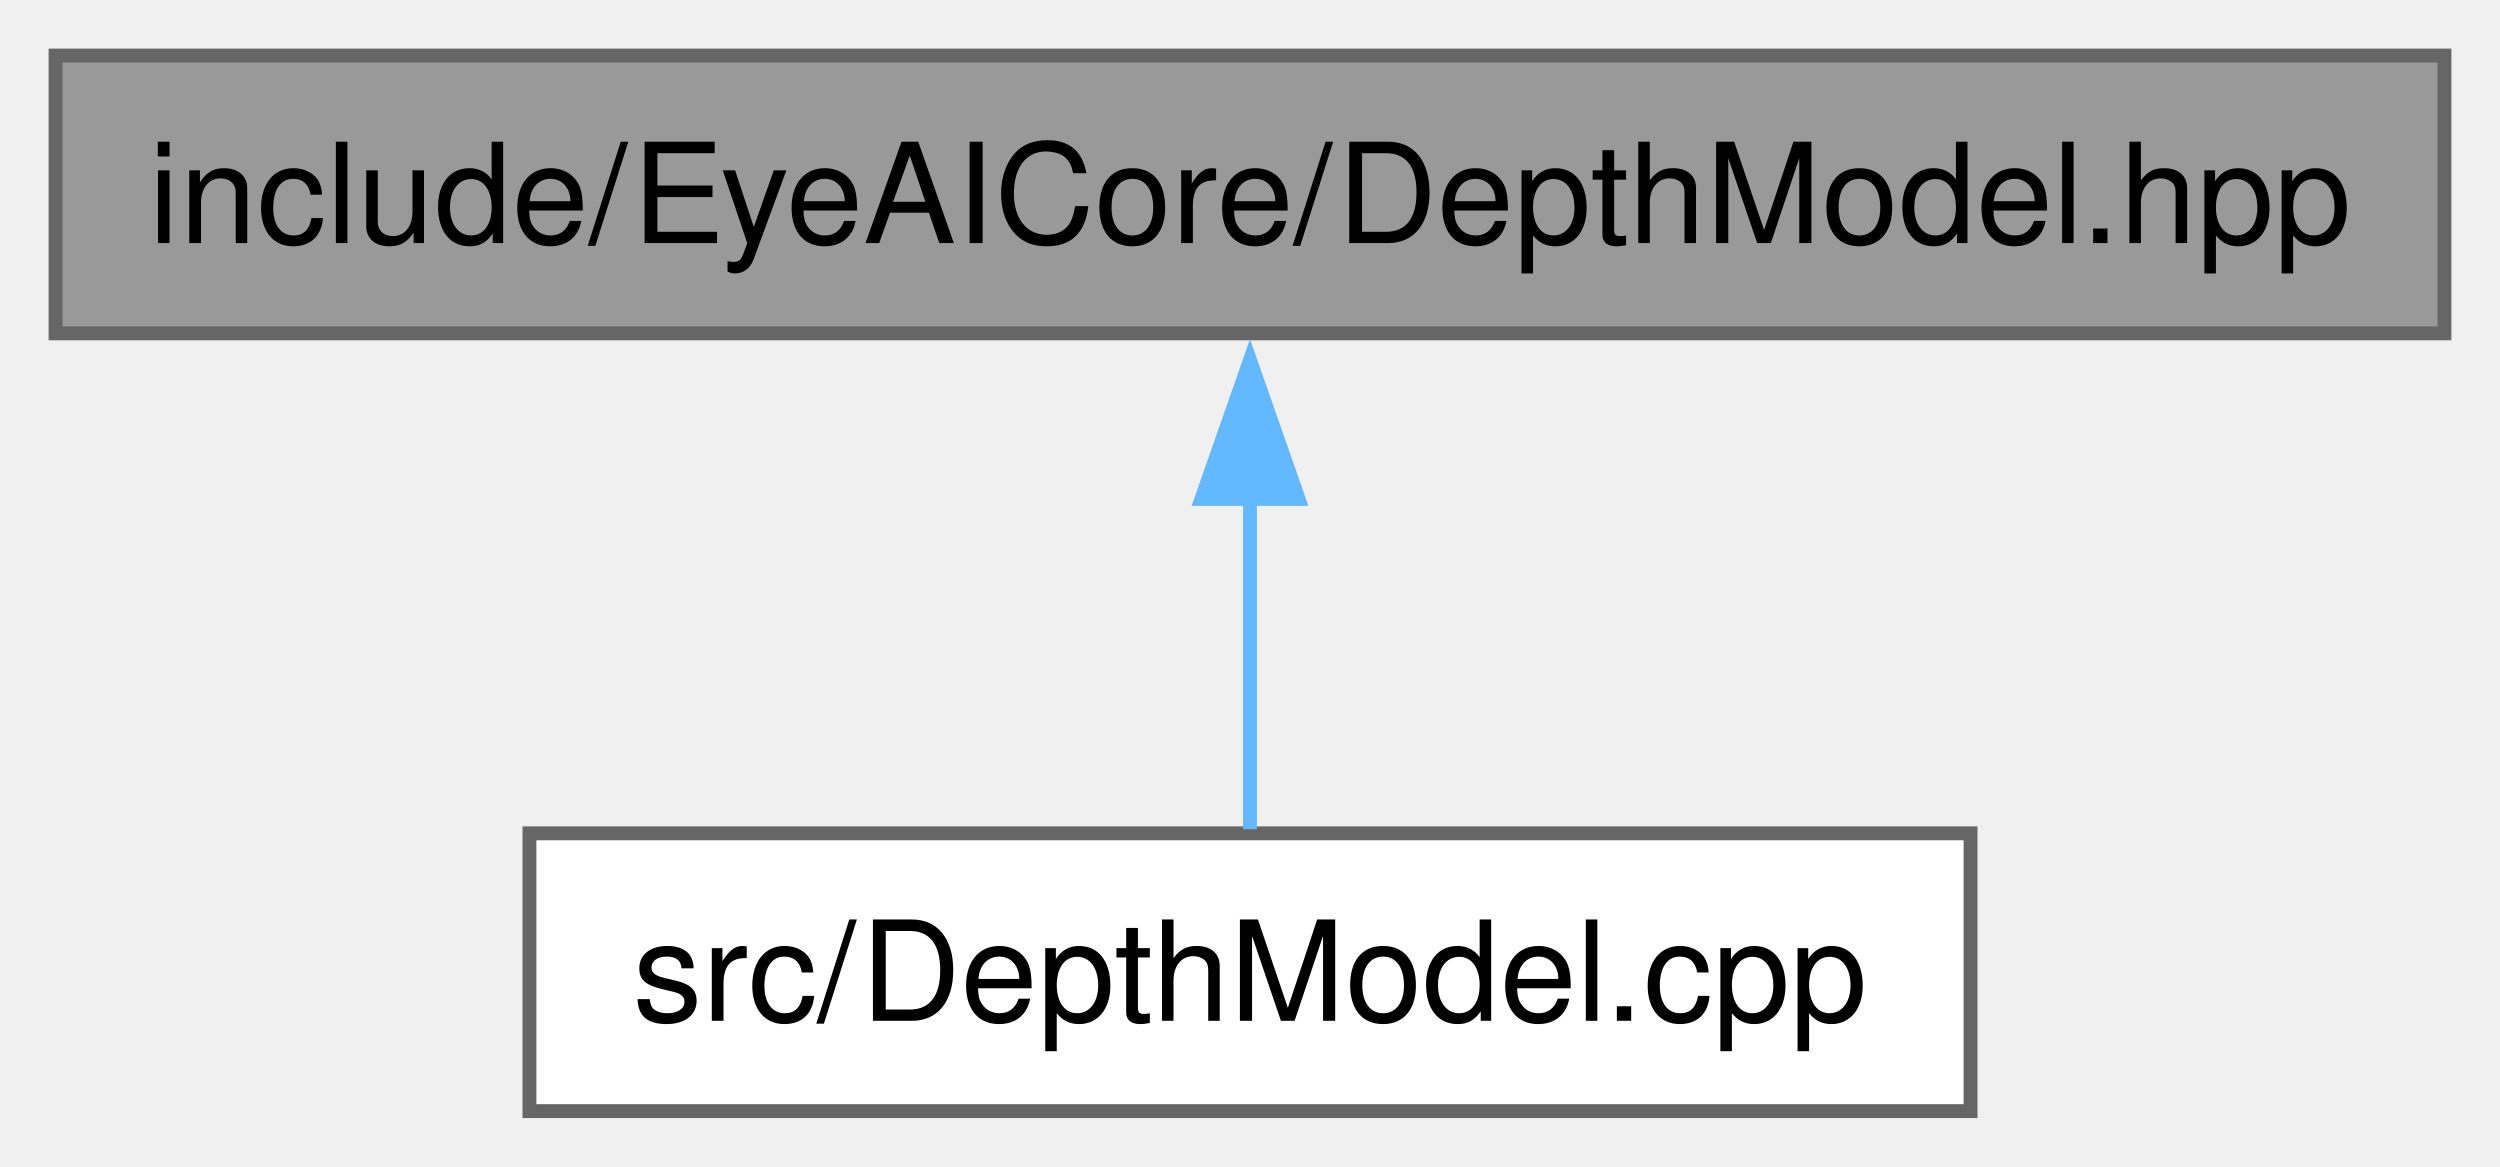
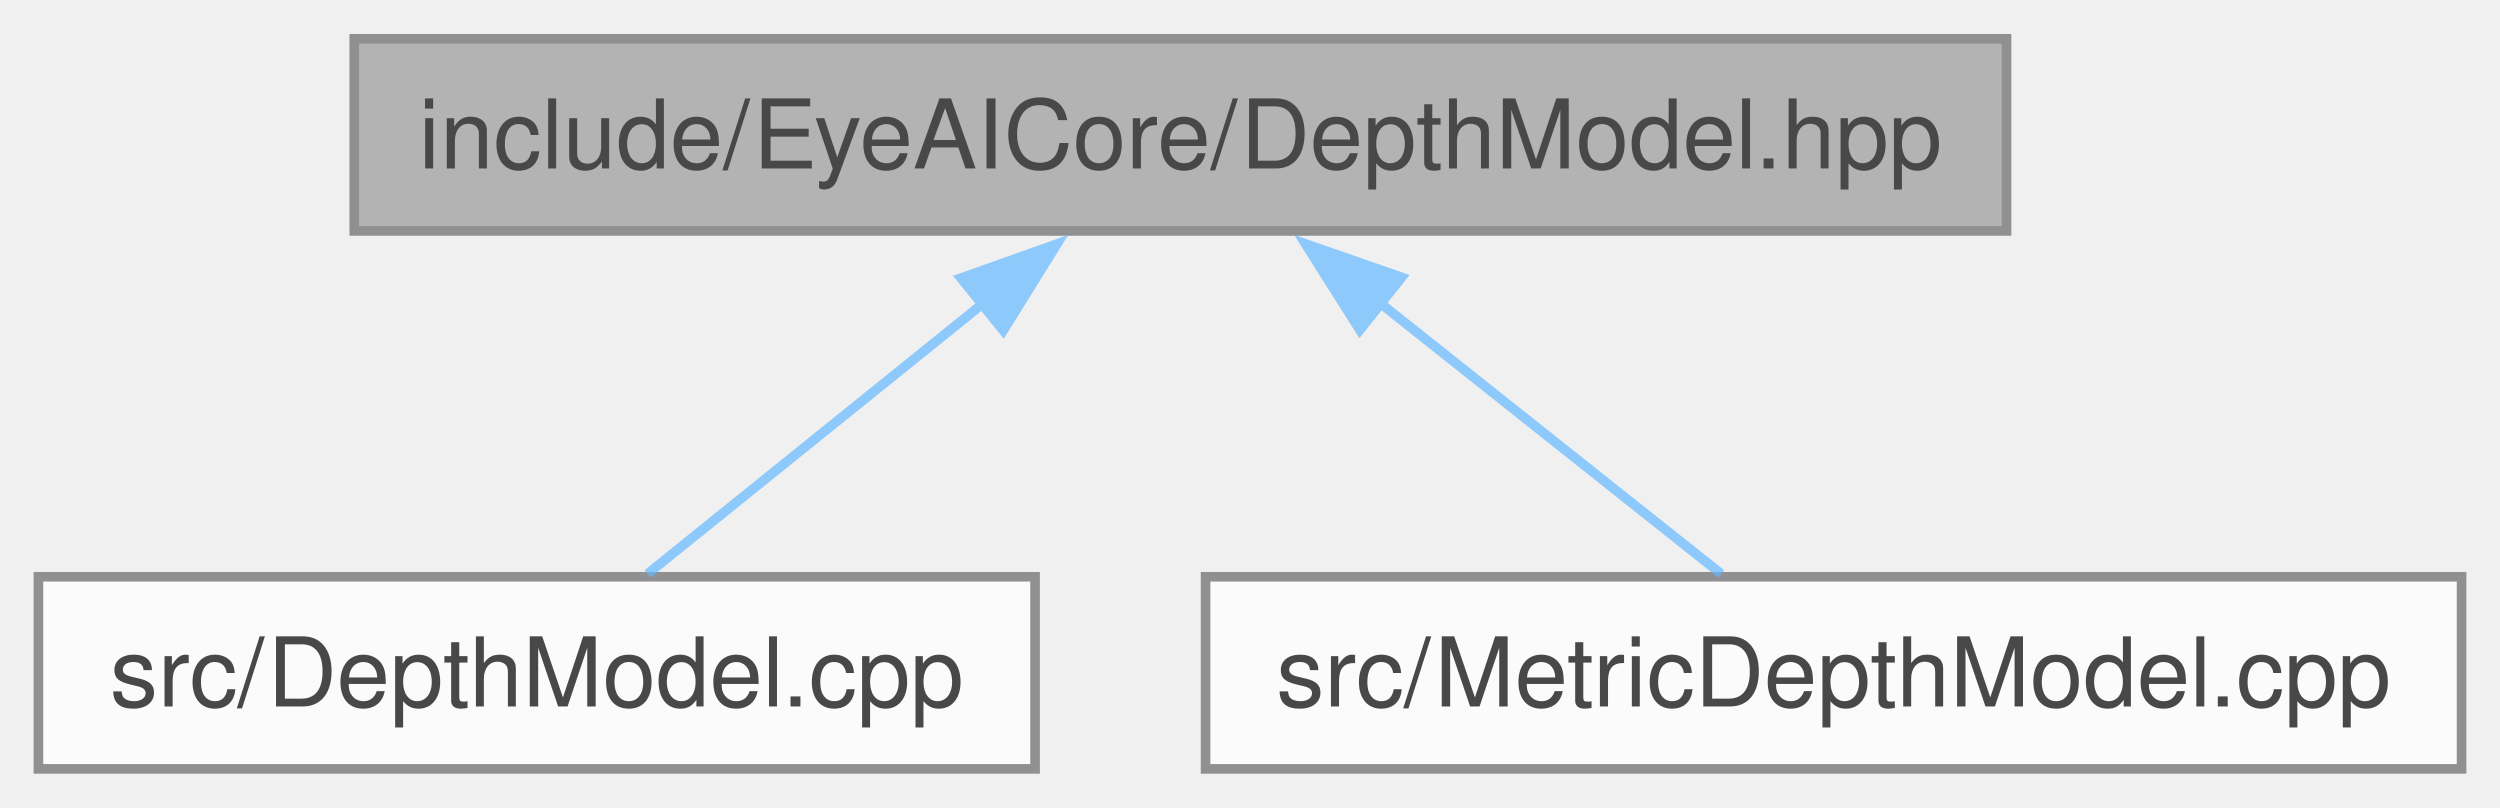
- <svg xmlns="http://www.w3.org/2000/svg" xmlns:xlink="http://www.w3.org/1999/xlink" width="180pt" height="84pt" viewBox="0.00 0.00 180.00 84.00">
-   <g id="graph0" class="graph" transform="scale(1 1) rotate(0) translate(4 80)">
-     <g id="Node000001" class="node">
-       <g id="a_Node000001">
-         <a xlink:title=" ">
-           <polygon fill="#999999" stroke="#666666" points="172,-76 0,-76 0,-56 172,-56 172,-76" />
-           <text text-anchor="middle" x="86" y="-62.5" font-family="Helvetica,sans-Serif" font-size="10.00">include/EyeAICore/DepthModel.hpp</text>
-         </a>
+ <svg xmlns="http://www.w3.org/2000/svg" xmlns:xlink="http://www.w3.org/1999/xlink" width="260pt" height="84pt" viewBox="0.00 0.00 260.25 84.00">
+   <svg id="main" version="1.1" xml:space="preserve">
+     <style type="text/css">
+ .node, .edge {opacity: 0.7;}
+ .node.selected, .edge.selected {opacity: 1;}
+ .edge:hover path { stroke: red; }
+ .edge:hover polygon { stroke: red; fill: red; }
+ </style>
+     <svg id="graph" class="graph">
+       <g id="graph0" class="graph" transform="scale(1 1) rotate(0) translate(4 80)">
+         <g id="Node000001" class="node">
+           <g id="a_Node000001">
+             <a xlink:title=" ">
+               <polygon fill="#999999" stroke="#666666" points="204.88,-76 32.88,-76 32.88,-56 204.88,-56 204.88,-76" />
+               <text text-anchor="middle" x="118.88" y="-62.5" font-family="Helvetica,sans-Serif" font-size="10.00">include/EyeAICore/DepthModel.hpp</text>
+             </a>
+           </g>
+         </g>
+         <g id="Node000002" class="node">
+           <g id="a_Node000002">
+             <a xlink:href="DepthModel_8cpp.html" target="_top" xlink:title=" ">
+               <polygon fill="white" stroke="#666666" points="103.75,-20 0,-20 0,0 103.75,0 103.75,-20" />
+               <text text-anchor="middle" x="51.88" y="-6.5" font-family="Helvetica,sans-Serif" font-size="10.00">src/DepthModel.cpp</text>
+             </a>
+           </g>
+         </g>
+         <g id="edge1_Node000001_Node000002" class="edge">
+           <g id="a_edge1_Node000001_Node000002">
+             <a xlink:title=" ">
+               <path fill="none" stroke="#63b8ff" d="M98.28,-48.4C86.82,-39.17 72.98,-28.01 63.41,-20.3" />
+               <polygon fill="#63b8ff" stroke="#63b8ff" points="96.04,-51.09 106.03,-54.64 100.44,-45.64 96.04,-51.09" />
+             </a>
+           </g>
+         </g>
+         <g id="Node000003" class="node">
+           <g id="a_Node000003">
+             <a xlink:href="MetricDepthModel_8cpp.html" target="_top" xlink:title=" ">
+               <polygon fill="white" stroke="#666666" points="252.25,-20 121.5,-20 121.5,0 252.25,0 252.25,-20" />
+               <text text-anchor="middle" x="186.88" y="-6.5" font-family="Helvetica,sans-Serif" font-size="10.00">src/MetricDepthModel.cpp</text>
+             </a>
+           </g>
+         </g>
+         <g id="edge2_Node000001_Node000003" class="edge">
+           <g id="a_edge2_Node000001_Node000003">
+             <a xlink:title=" ">
+               <path fill="none" stroke="#63b8ff" d="M139.43,-48.68C151.13,-39.39 165.36,-28.09 175.17,-20.3" />
+               <polygon fill="#63b8ff" stroke="#63b8ff" points="137.56,-45.69 131.9,-54.65 141.91,-51.17 137.56,-45.69" />
+             </a>
+           </g>
+         </g>
      </g>
-     </g>
-     <g id="Node000002" class="node">
-       <g id="a_Node000002">
-         <a xlink:href="DepthModel_8cpp.html" target="_top" xlink:title=" ">
-           <polygon fill="white" stroke="#666666" points="137.88,-20 34.12,-20 34.12,0 137.88,0 137.88,-20" />
-           <text text-anchor="middle" x="86" y="-6.5" font-family="Helvetica,sans-Serif" font-size="10.00">src/DepthModel.cpp</text>
-         </a>
-       </g>
-     </g>
-     <g id="edge1_Node000001_Node000002" class="edge">
-       <g id="a_edge1_Node000001_Node000002">
-         <a xlink:title=" ">
-           <path fill="none" stroke="#63b8ff" d="M86,-44.13C86,-35.9 86,-26.85 86,-20.3" />
-           <polygon fill="#63b8ff" stroke="#63b8ff" points="82.5,-44.08 86,-54.08 89.5,-44.08 82.5,-44.08" />
-         </a>
-       </g>
-     </g>
-   </g>
+     </svg>
+   </svg>
+   <style type="text/css">
+ 
+ [data-mouse-over-selected='false'] { opacity: 0.7; }
+ [data-mouse-over-selected='true']  { opacity: 1.0; }
+ 
+ </style>
</svg>
